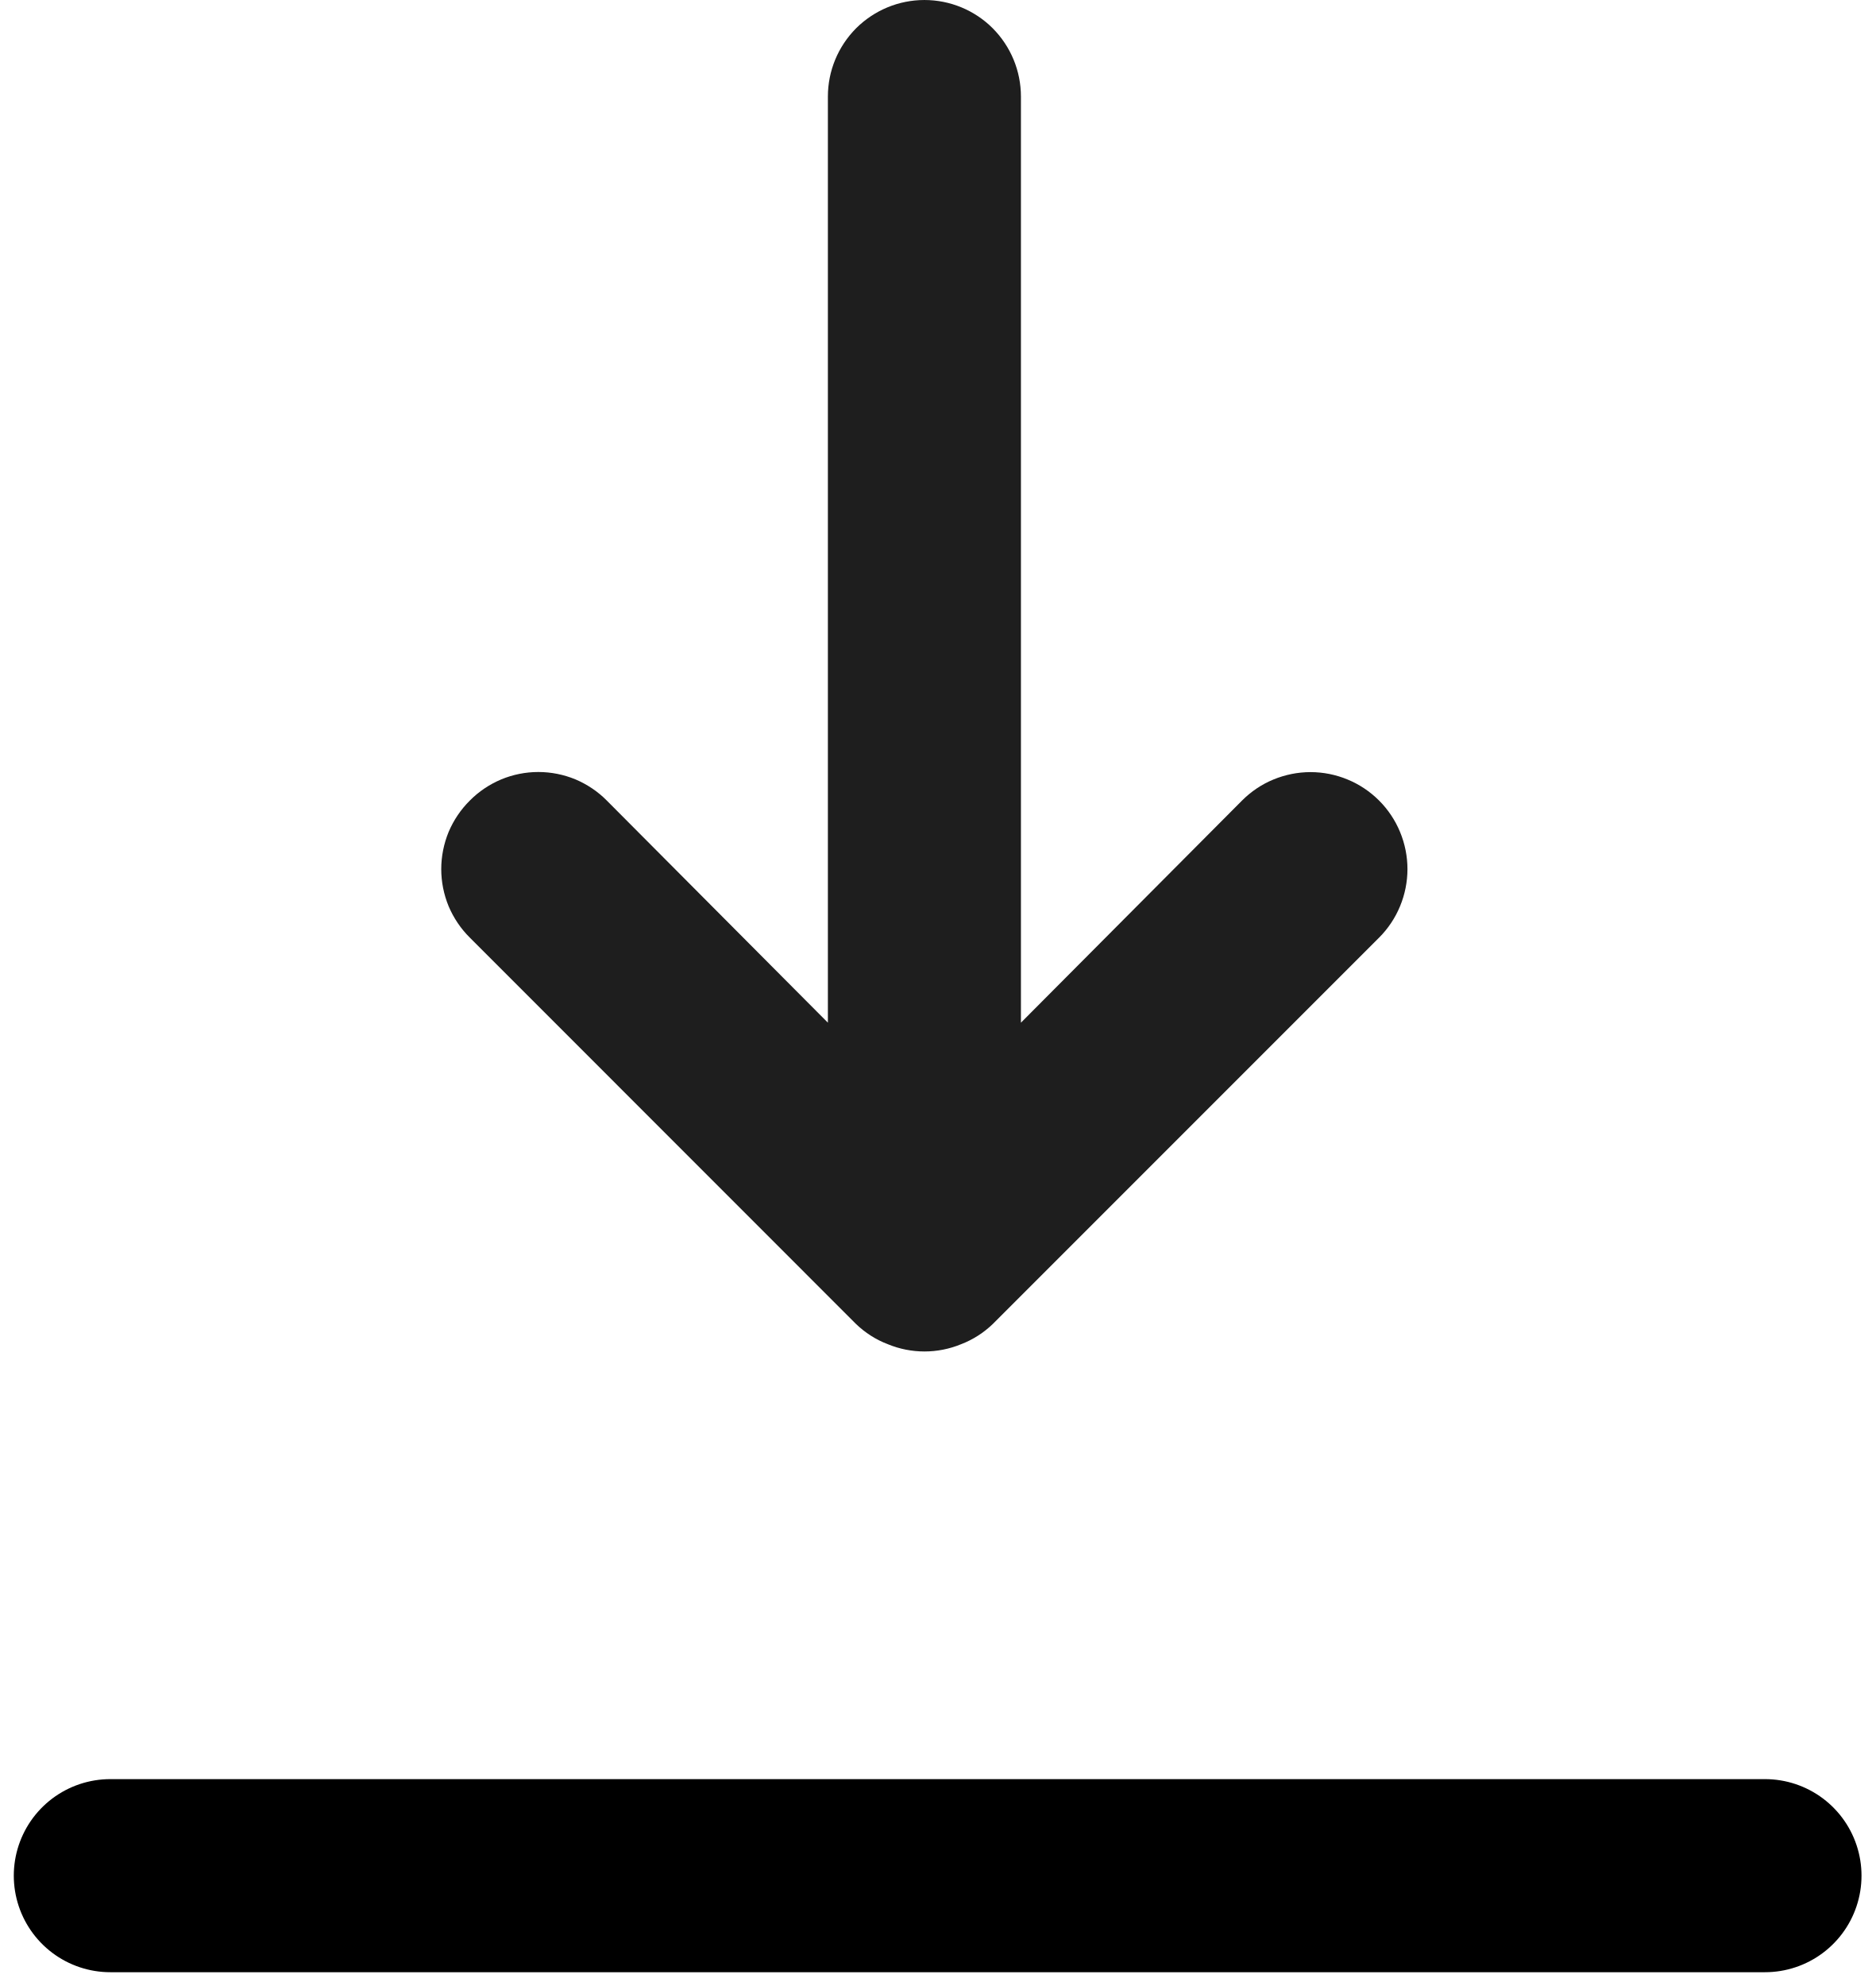
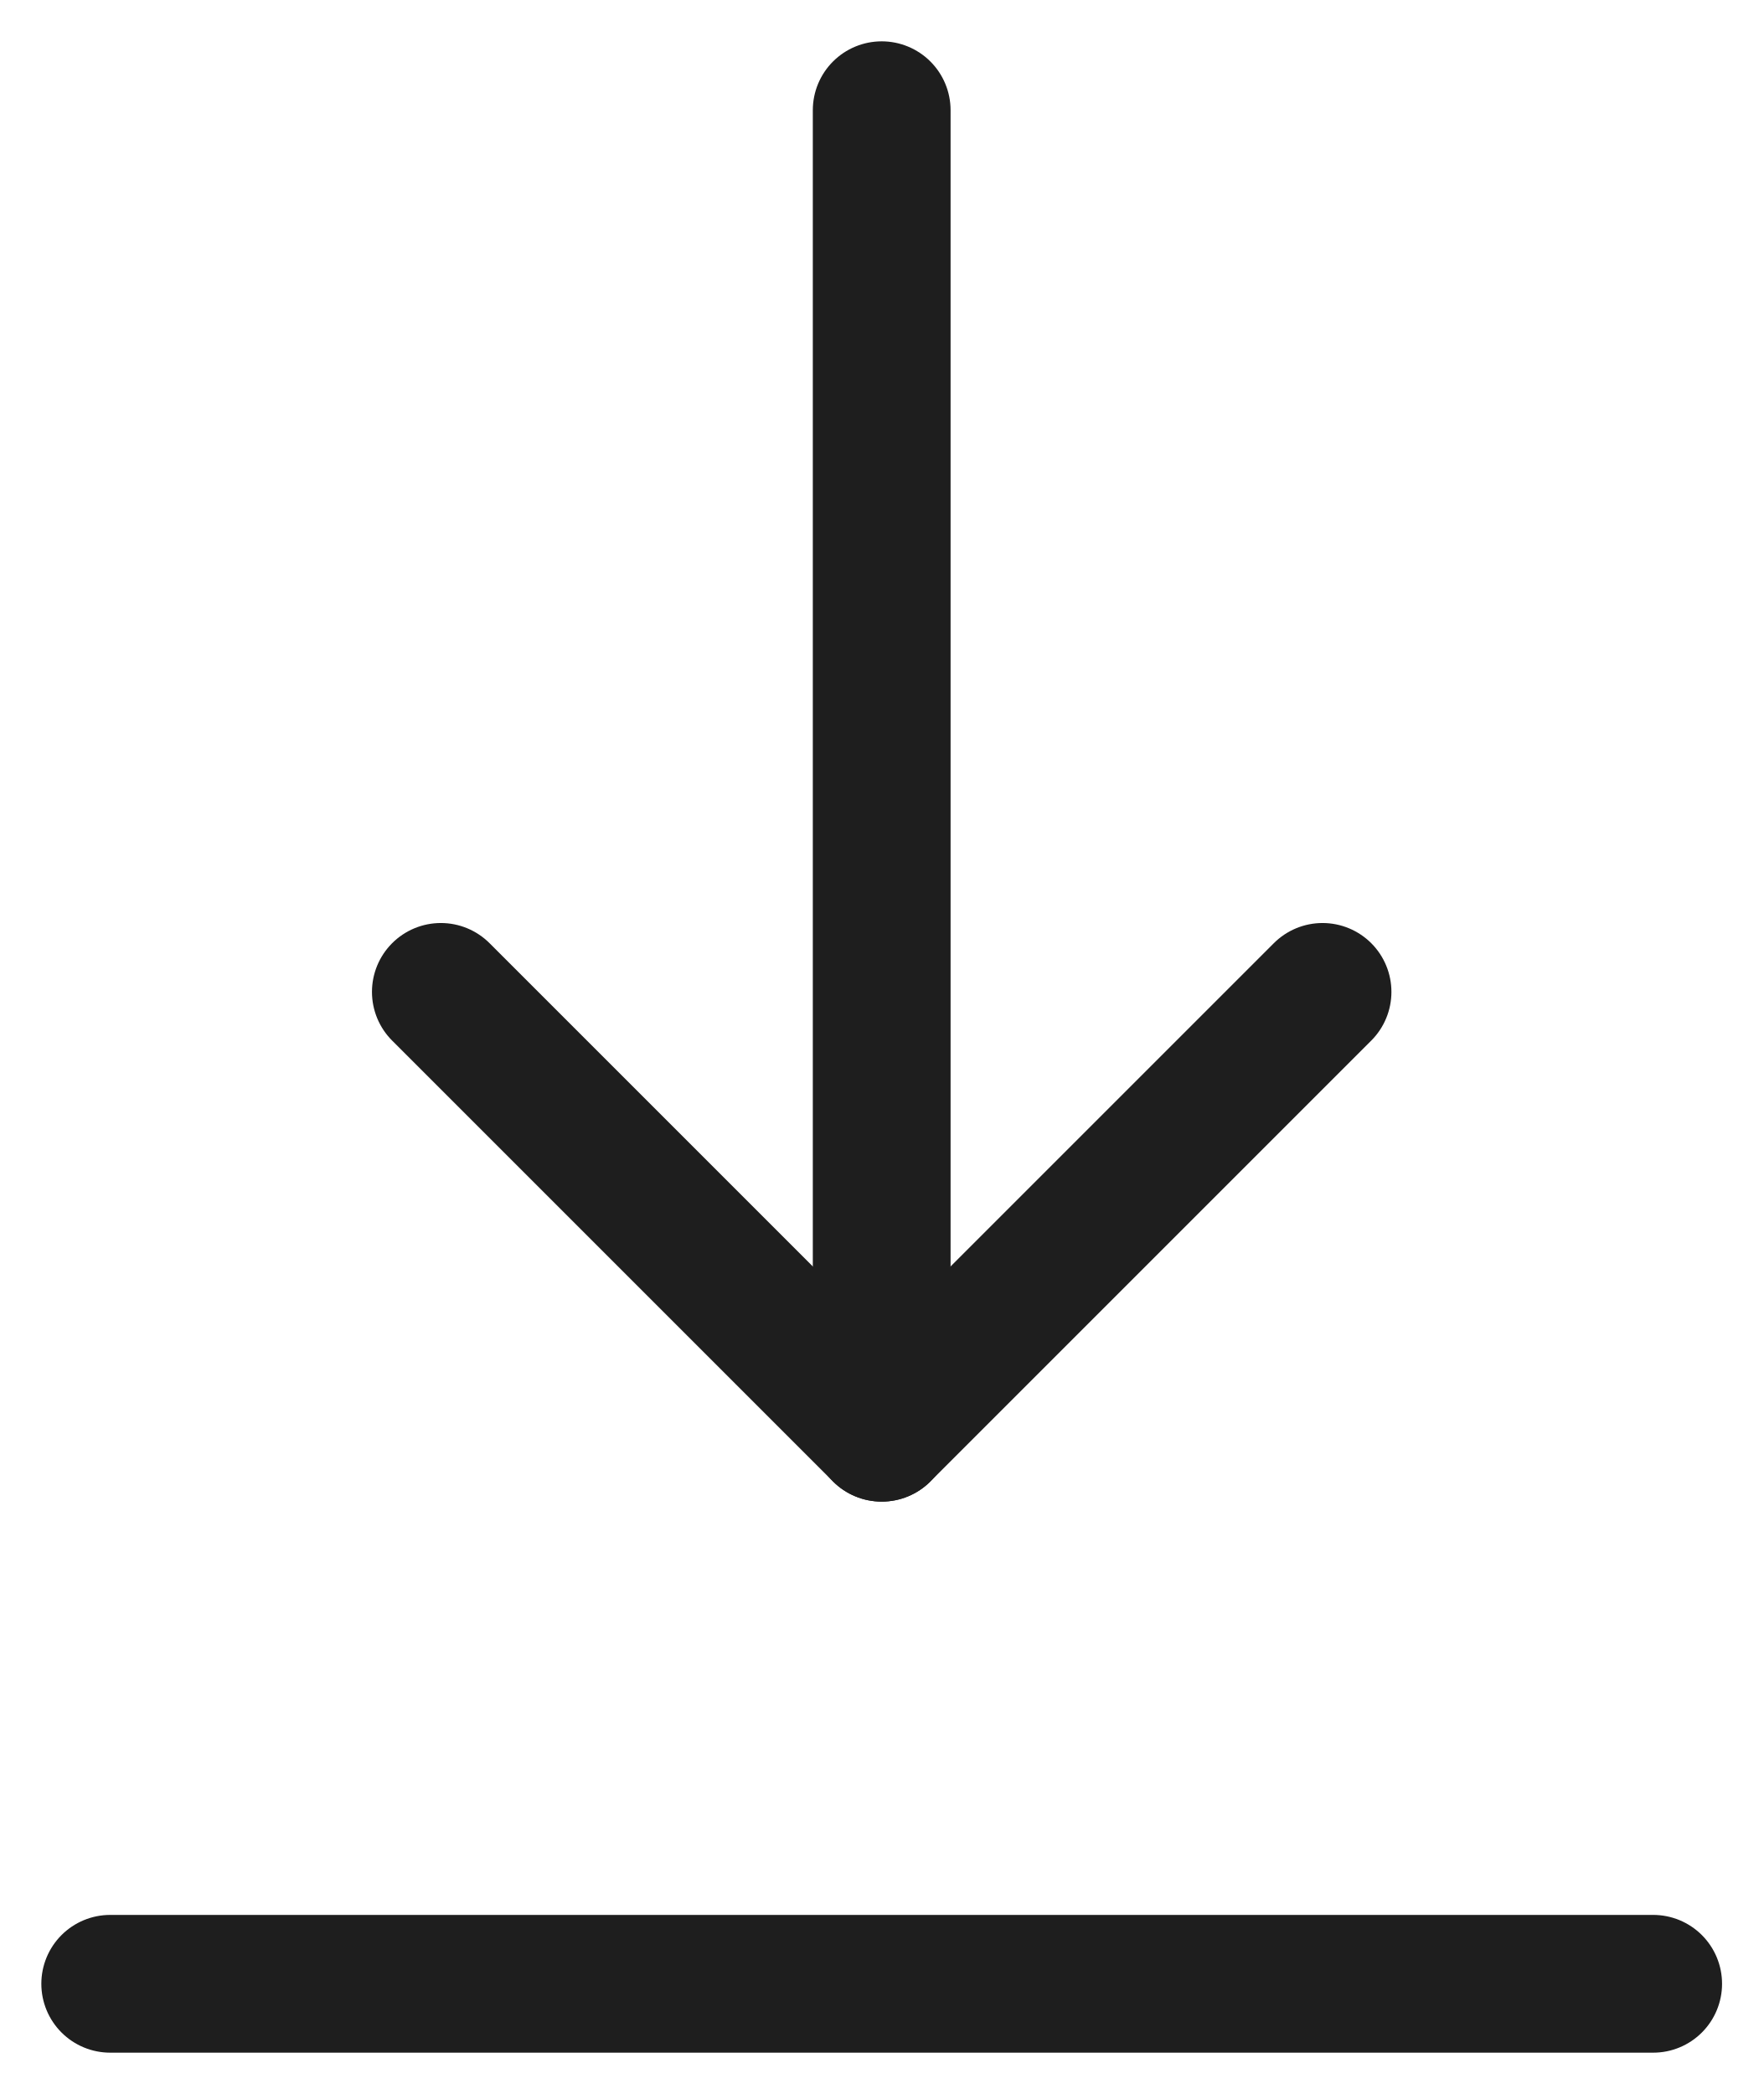
- <svg xmlns="http://www.w3.org/2000/svg" width="17" height="18" viewBox="0 0 17 18" fill="none">
-   <path d="M11.259 7.256L9.255 9.269L9.255 0.875C9.255 0.643 9.163 0.421 8.999 0.256C8.835 0.092 8.612 9.00079e-05 8.38 9.00282e-05C8.148 9.00485e-05 7.926 0.092 7.761 0.256C7.597 0.421 7.505 0.643 7.505 0.875L7.505 9.269L5.501 7.256C5.42 7.174 5.323 7.109 5.217 7.064C5.11 7.02 4.996 6.997 4.88 6.997C4.765 6.997 4.65 7.02 4.544 7.064C4.437 7.109 4.34 7.174 4.259 7.256C4.177 7.337 4.112 7.434 4.067 7.54C4.023 7.647 4 7.762 4 7.877C4 7.993 4.023 8.107 4.067 8.214C4.112 8.32 4.177 8.417 4.259 8.498L7.759 11.999C7.842 12.079 7.94 12.142 8.048 12.183C8.261 12.271 8.5 12.271 8.713 12.183C8.82 12.142 8.918 12.079 9.001 11.999L12.502 8.498C12.583 8.417 12.648 8.32 12.692 8.213C12.736 8.107 12.759 7.992 12.759 7.877C12.759 7.762 12.736 7.647 12.692 7.541C12.648 7.434 12.583 7.337 12.502 7.256C12.42 7.174 12.323 7.109 12.216 7.065C12.11 7.021 11.996 6.998 11.88 6.998C11.765 6.998 11.651 7.021 11.544 7.065C11.437 7.109 11.341 7.174 11.259 7.256Z" fill="#1E1E1E" />
-   <path d="M16 17L1 17" stroke="black" stroke-width="1.75" stroke-linecap="round" />
+ <svg xmlns="http://www.w3.org/2000/svg" width="16" height="19" viewBox="0 0 16 19" fill="none">
+   <path d="M15 18H1" stroke="#1E1E1E" stroke-width="1.25" stroke-linecap="round" />
+   <path d="M12 9L8 13L4 9" stroke="#1E1E1E" stroke-width="1.25" stroke-linecap="round" stroke-linejoin="round" />
+   <path d="M8 1L8 13" stroke="#1E1E1E" stroke-width="1.25" stroke-linecap="round" />
</svg>
